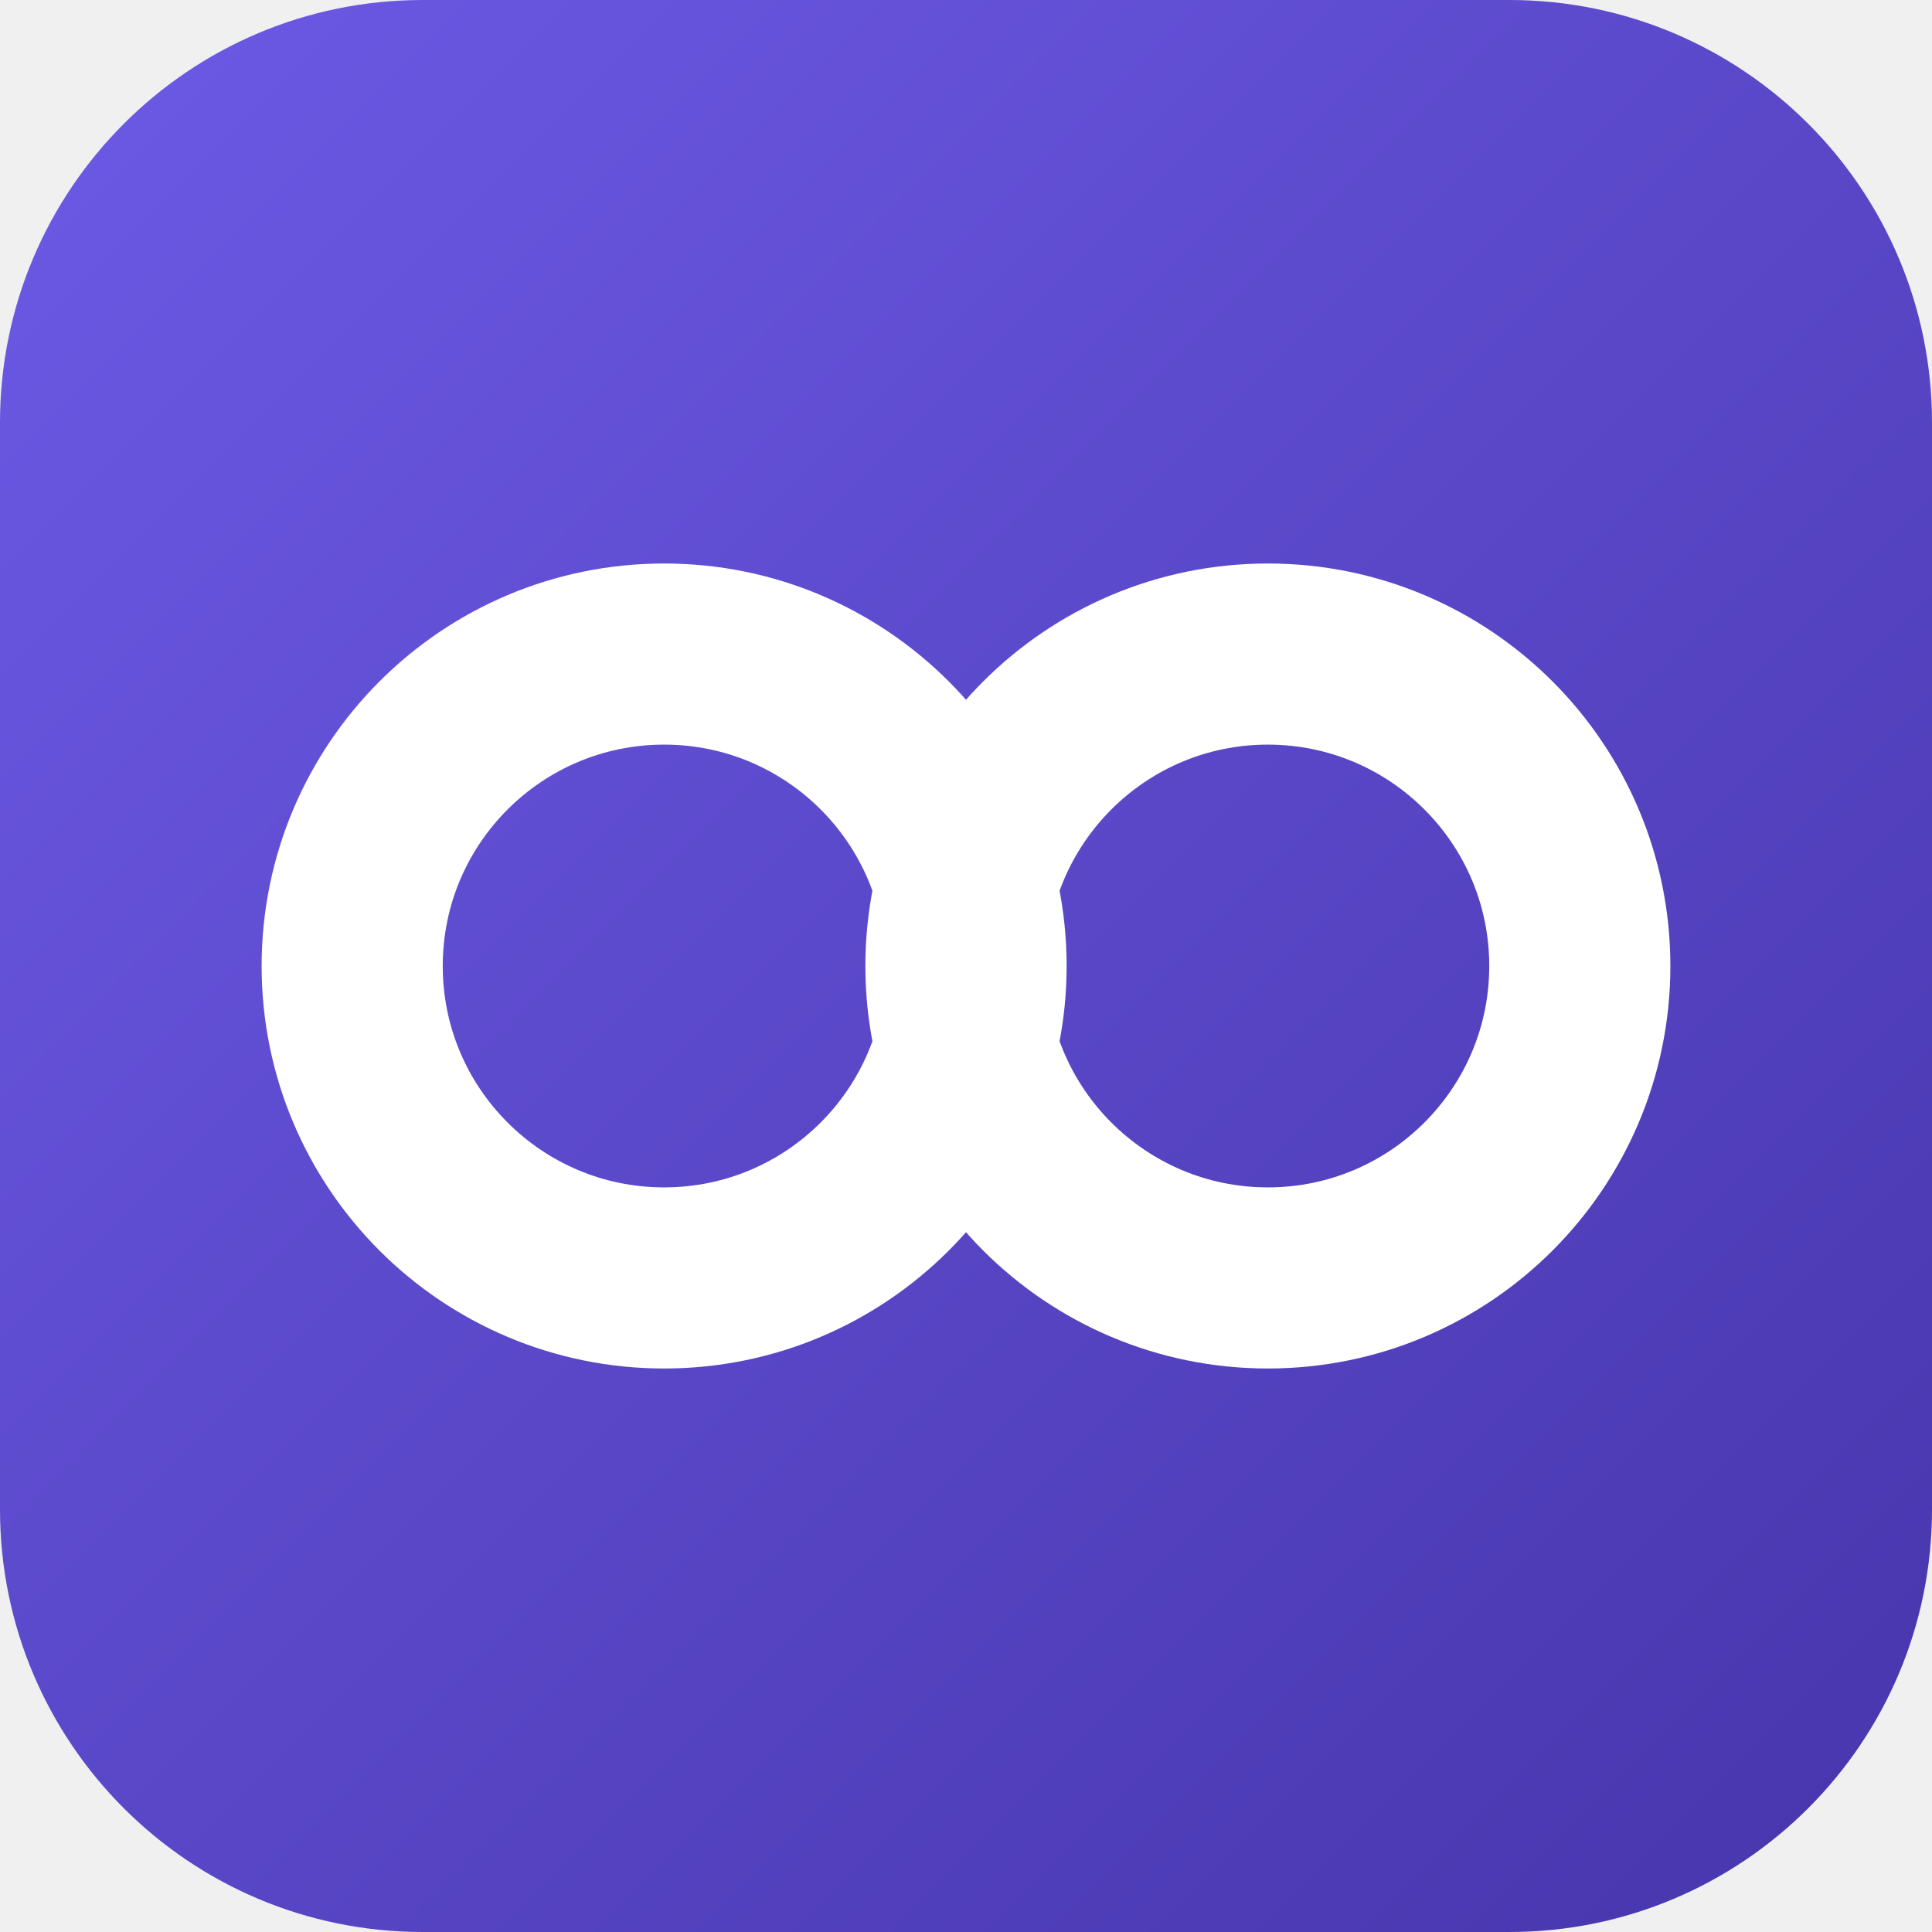
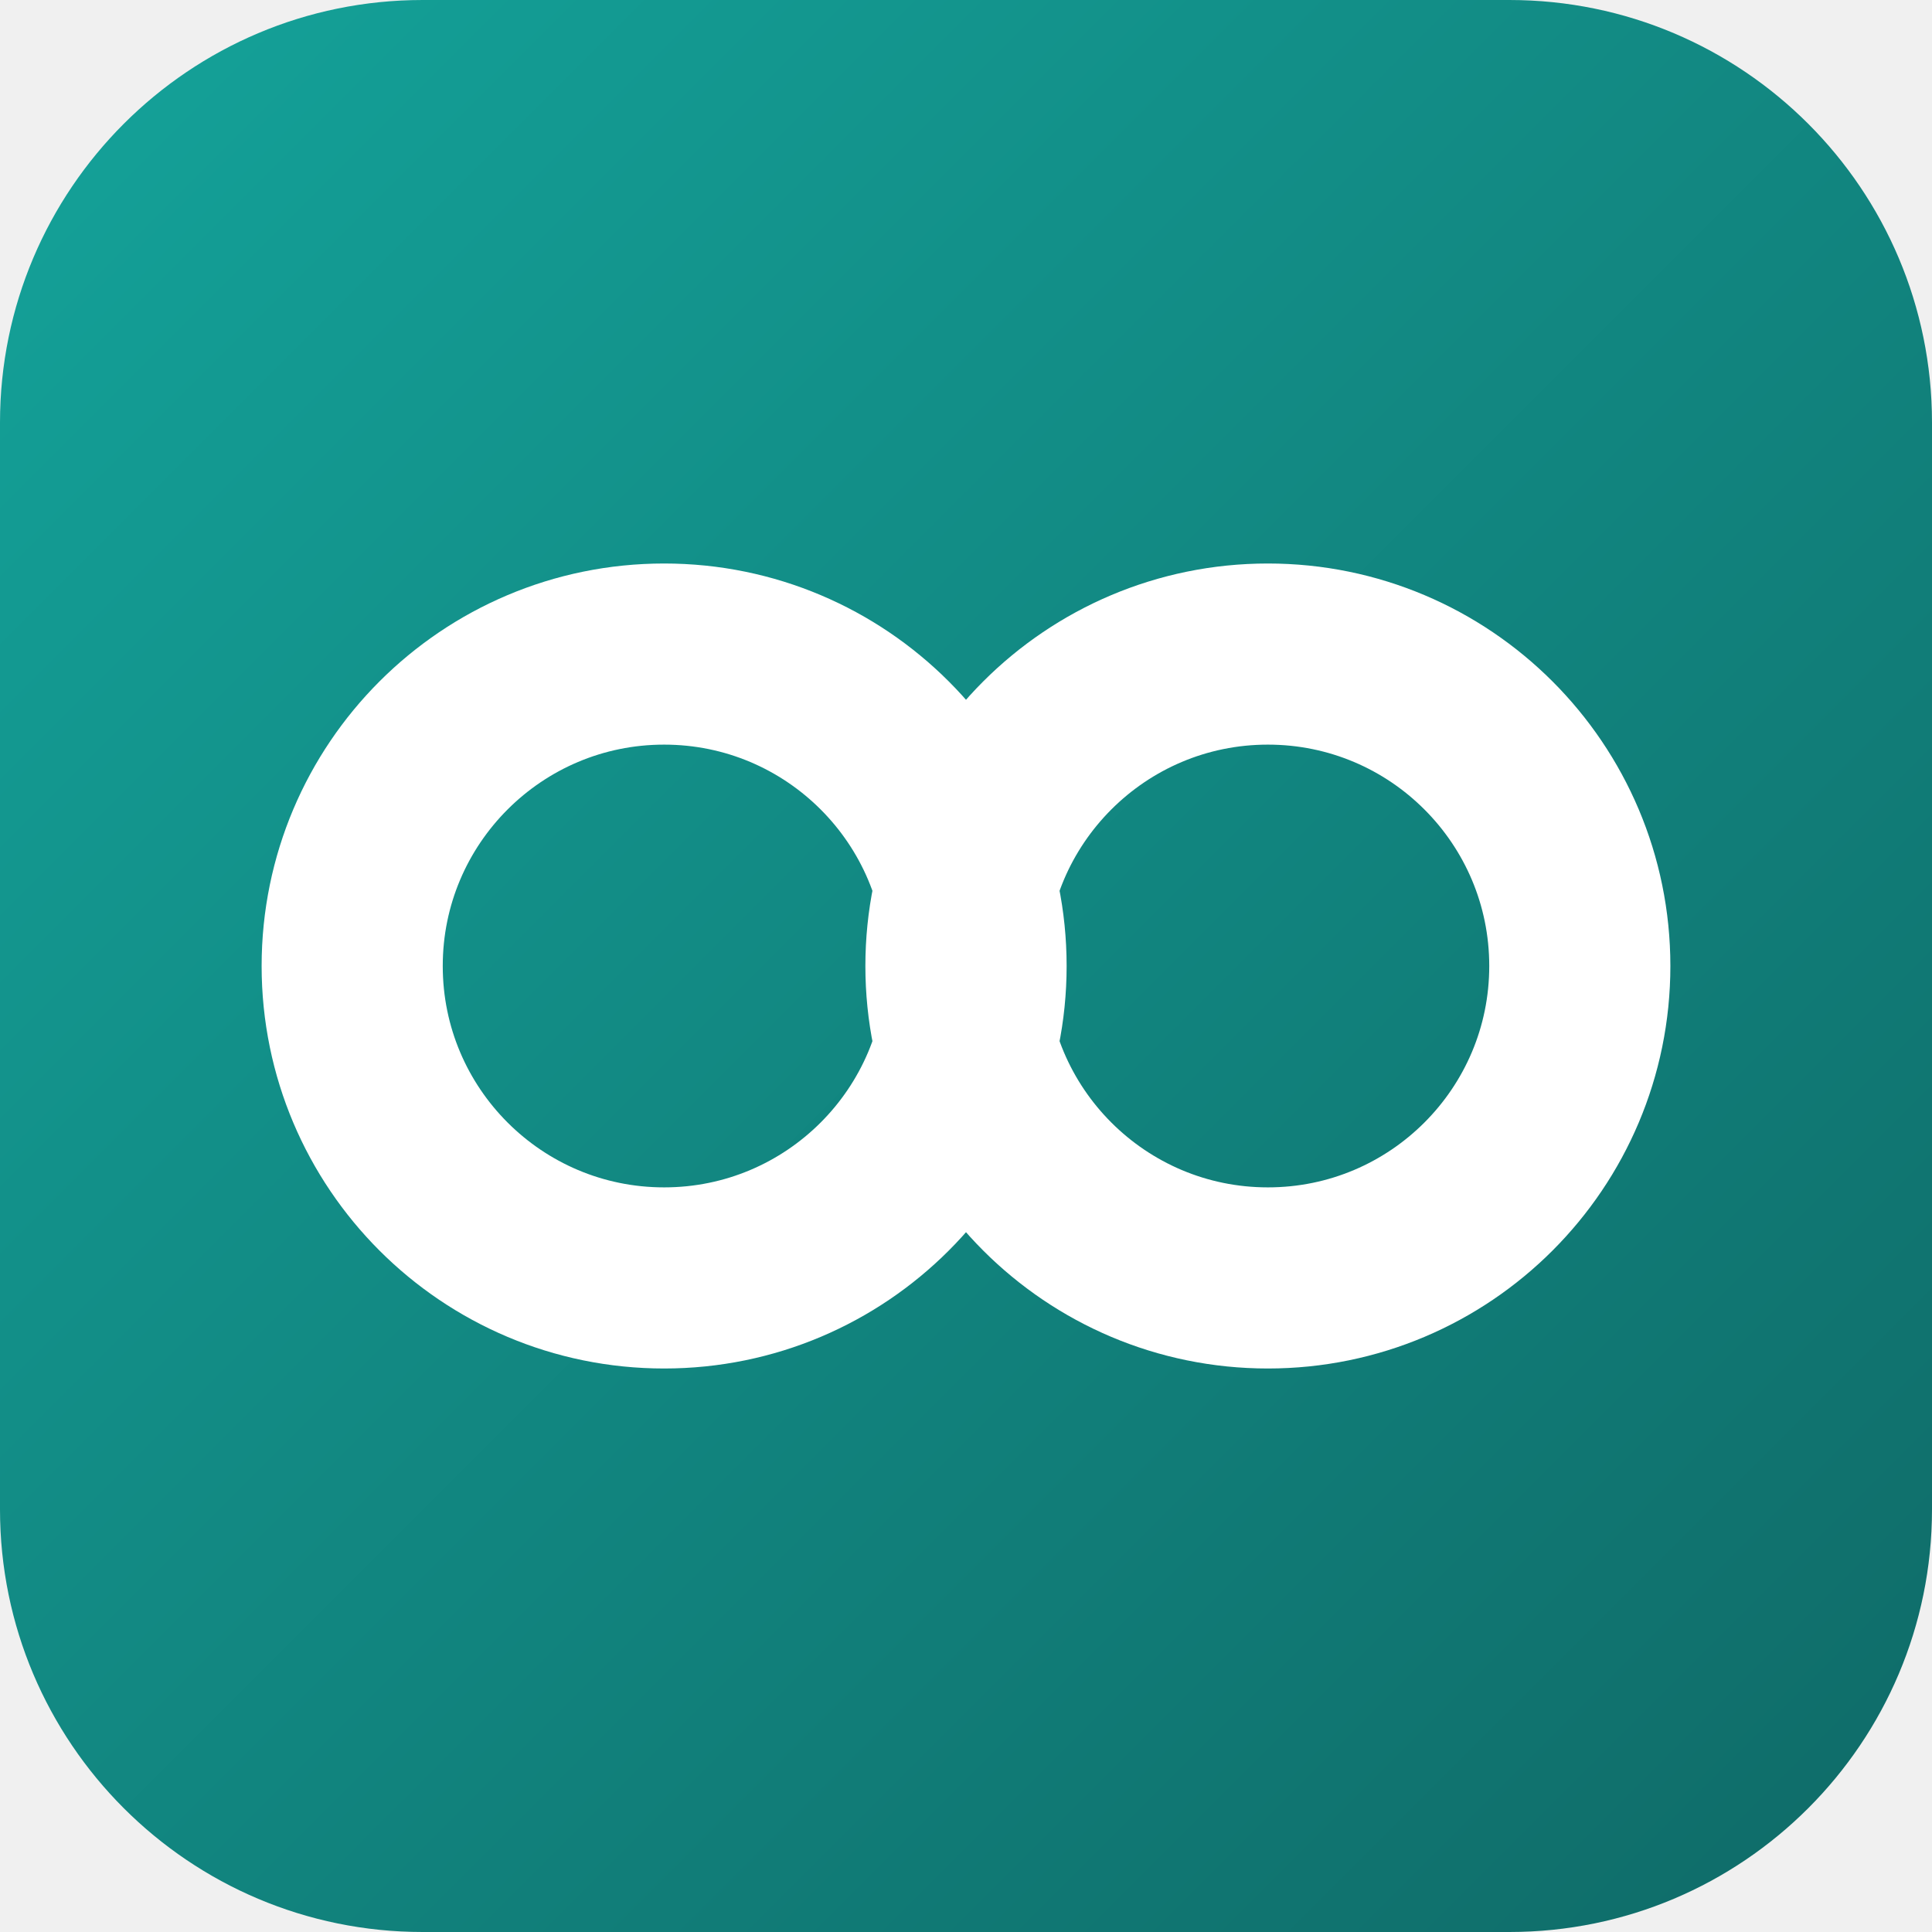
<svg xmlns="http://www.w3.org/2000/svg" width="192" height="192" viewBox="0 0 192 192" fill="none">
  <rect width="192" height="192" rx="42" fill="url(#gradient)" />
  <circle cx="66" cy="96" r="31" stroke="white" stroke-width="18" fill="none" />
  <circle cx="126" cy="96" r="31" stroke="white" stroke-width="18" fill="none" />
  <defs>
    <linearGradient id="gradient" x1="0" y1="0" x2="192" y2="192" gradientUnits="userSpaceOnUse">
-       <stop stop-color="#6D5AE6" />
-       <stop offset="1" stop-color="#4635AB" />
+       <stop stop-color="#14a39a" />
+       <stop offset="1" stop-color="#0f6a67" />
    </linearGradient>
  </defs>
</svg>
